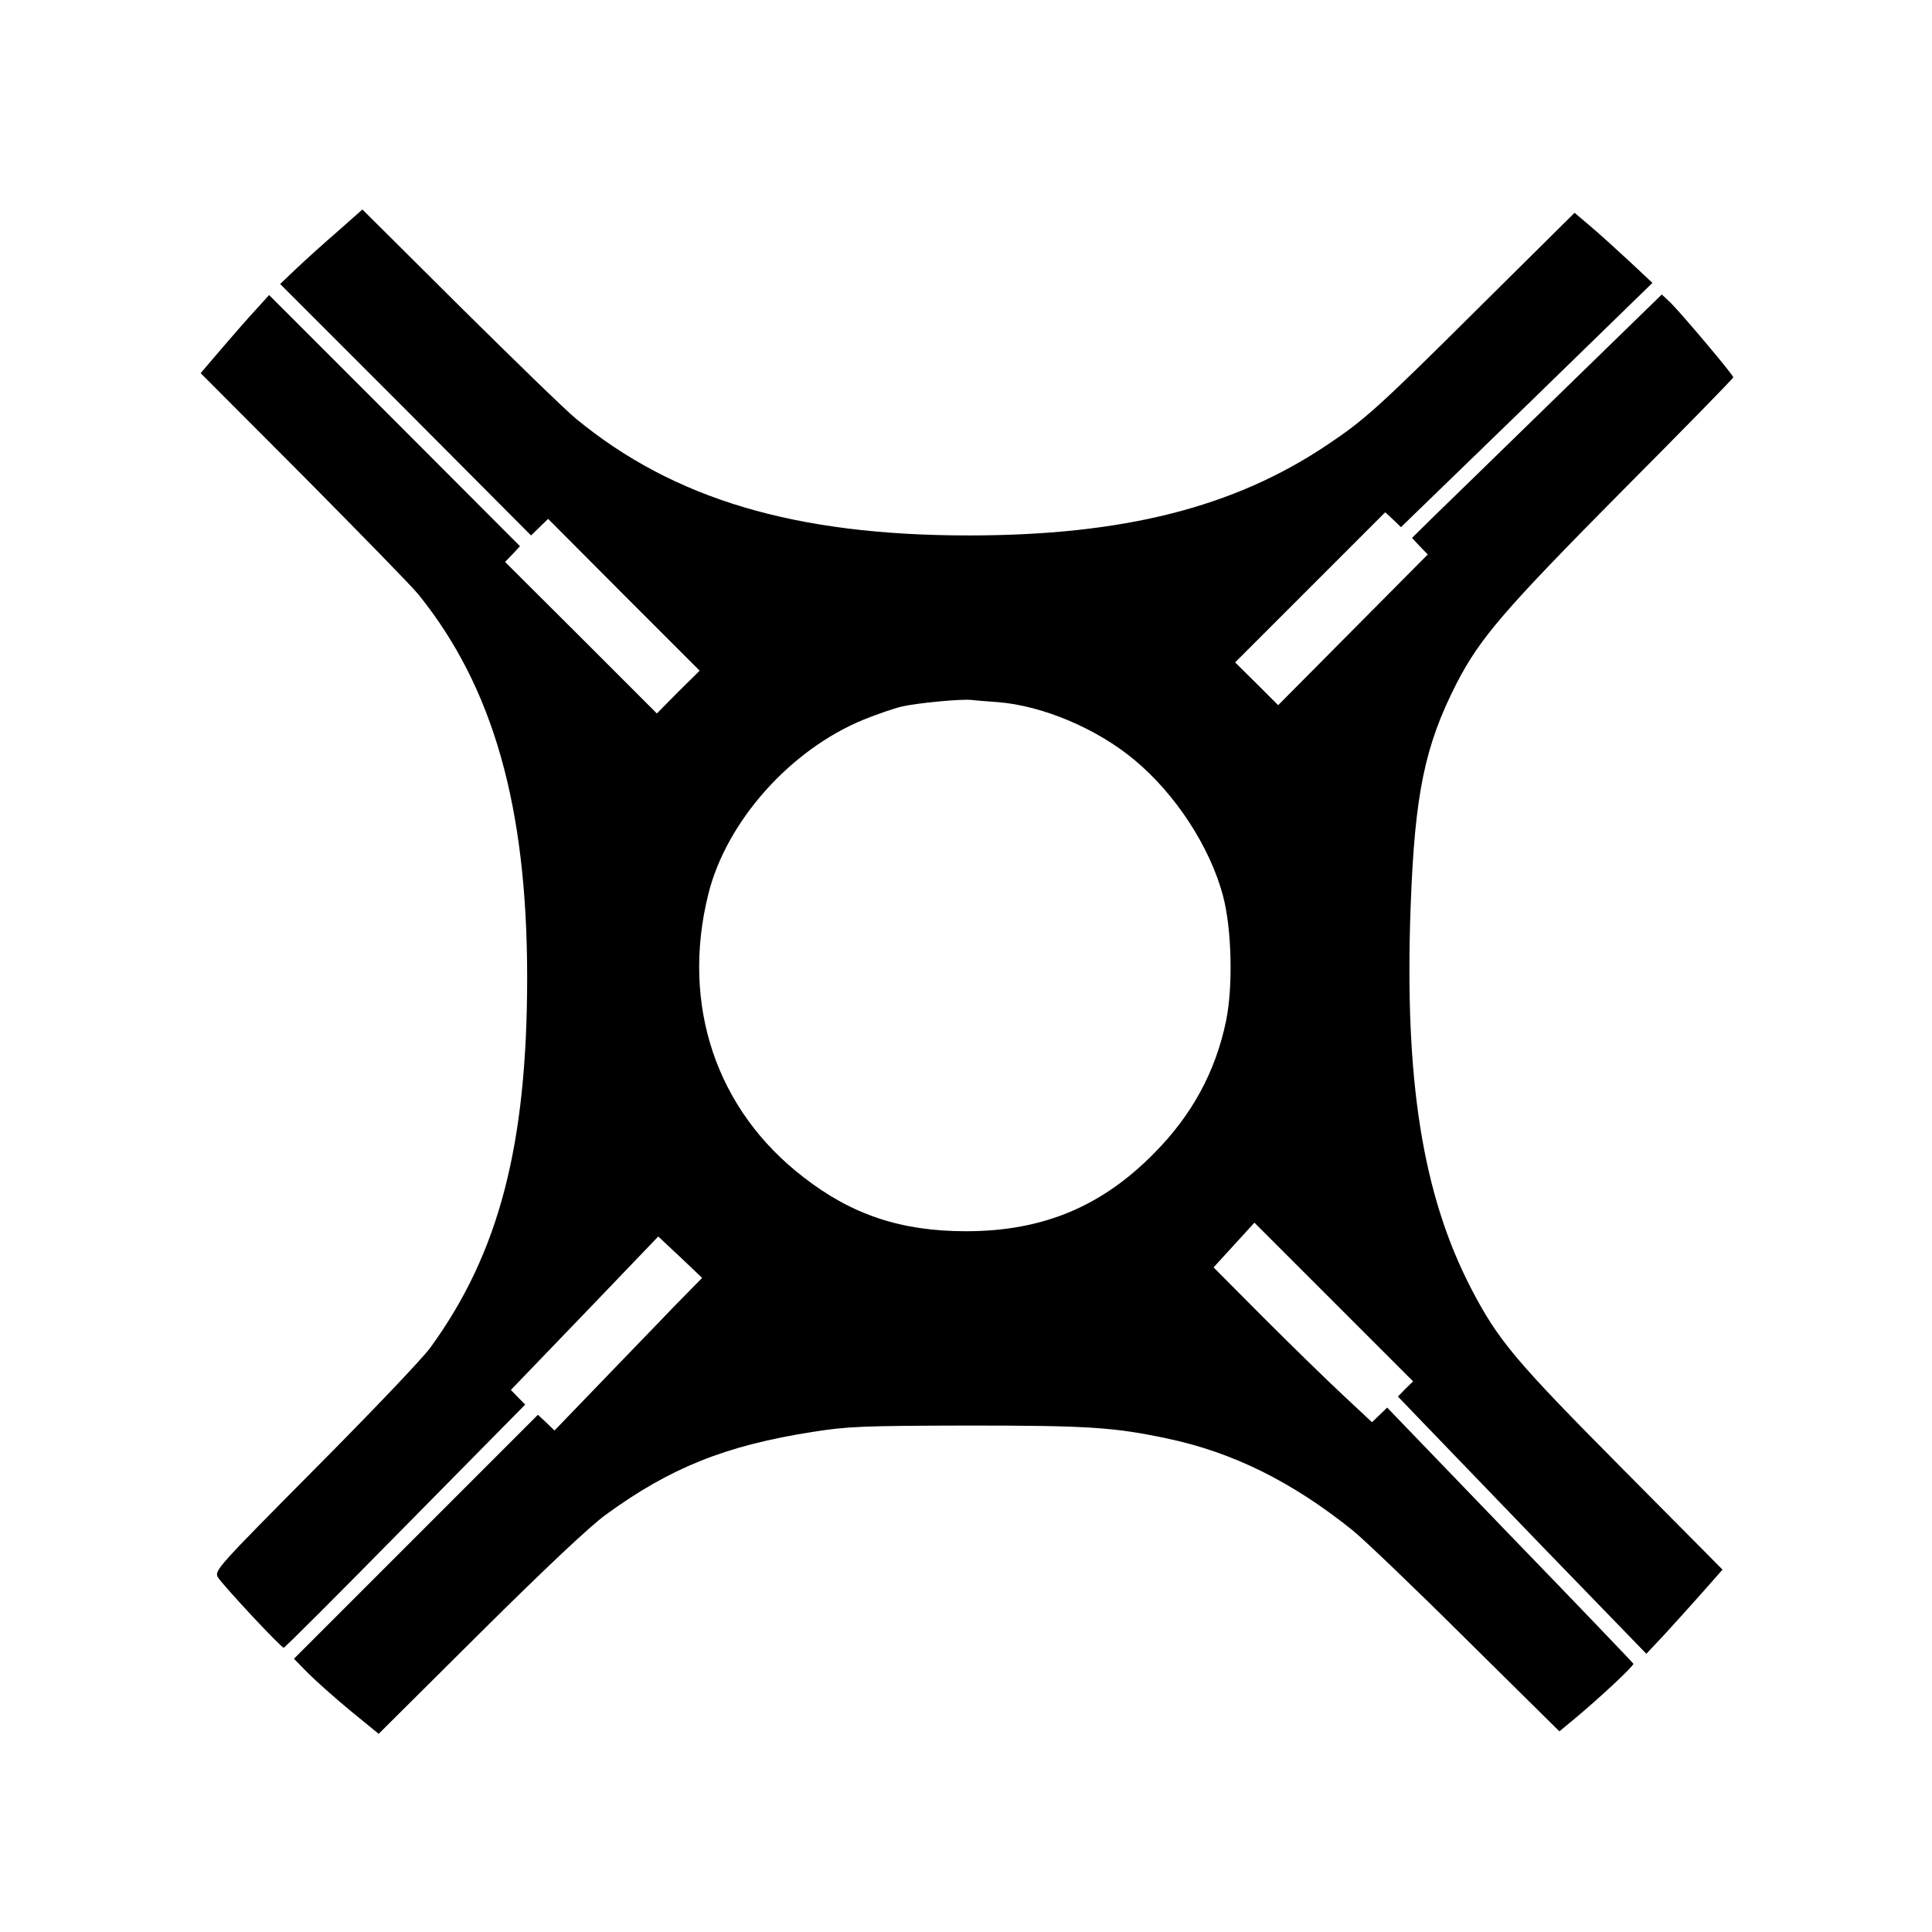
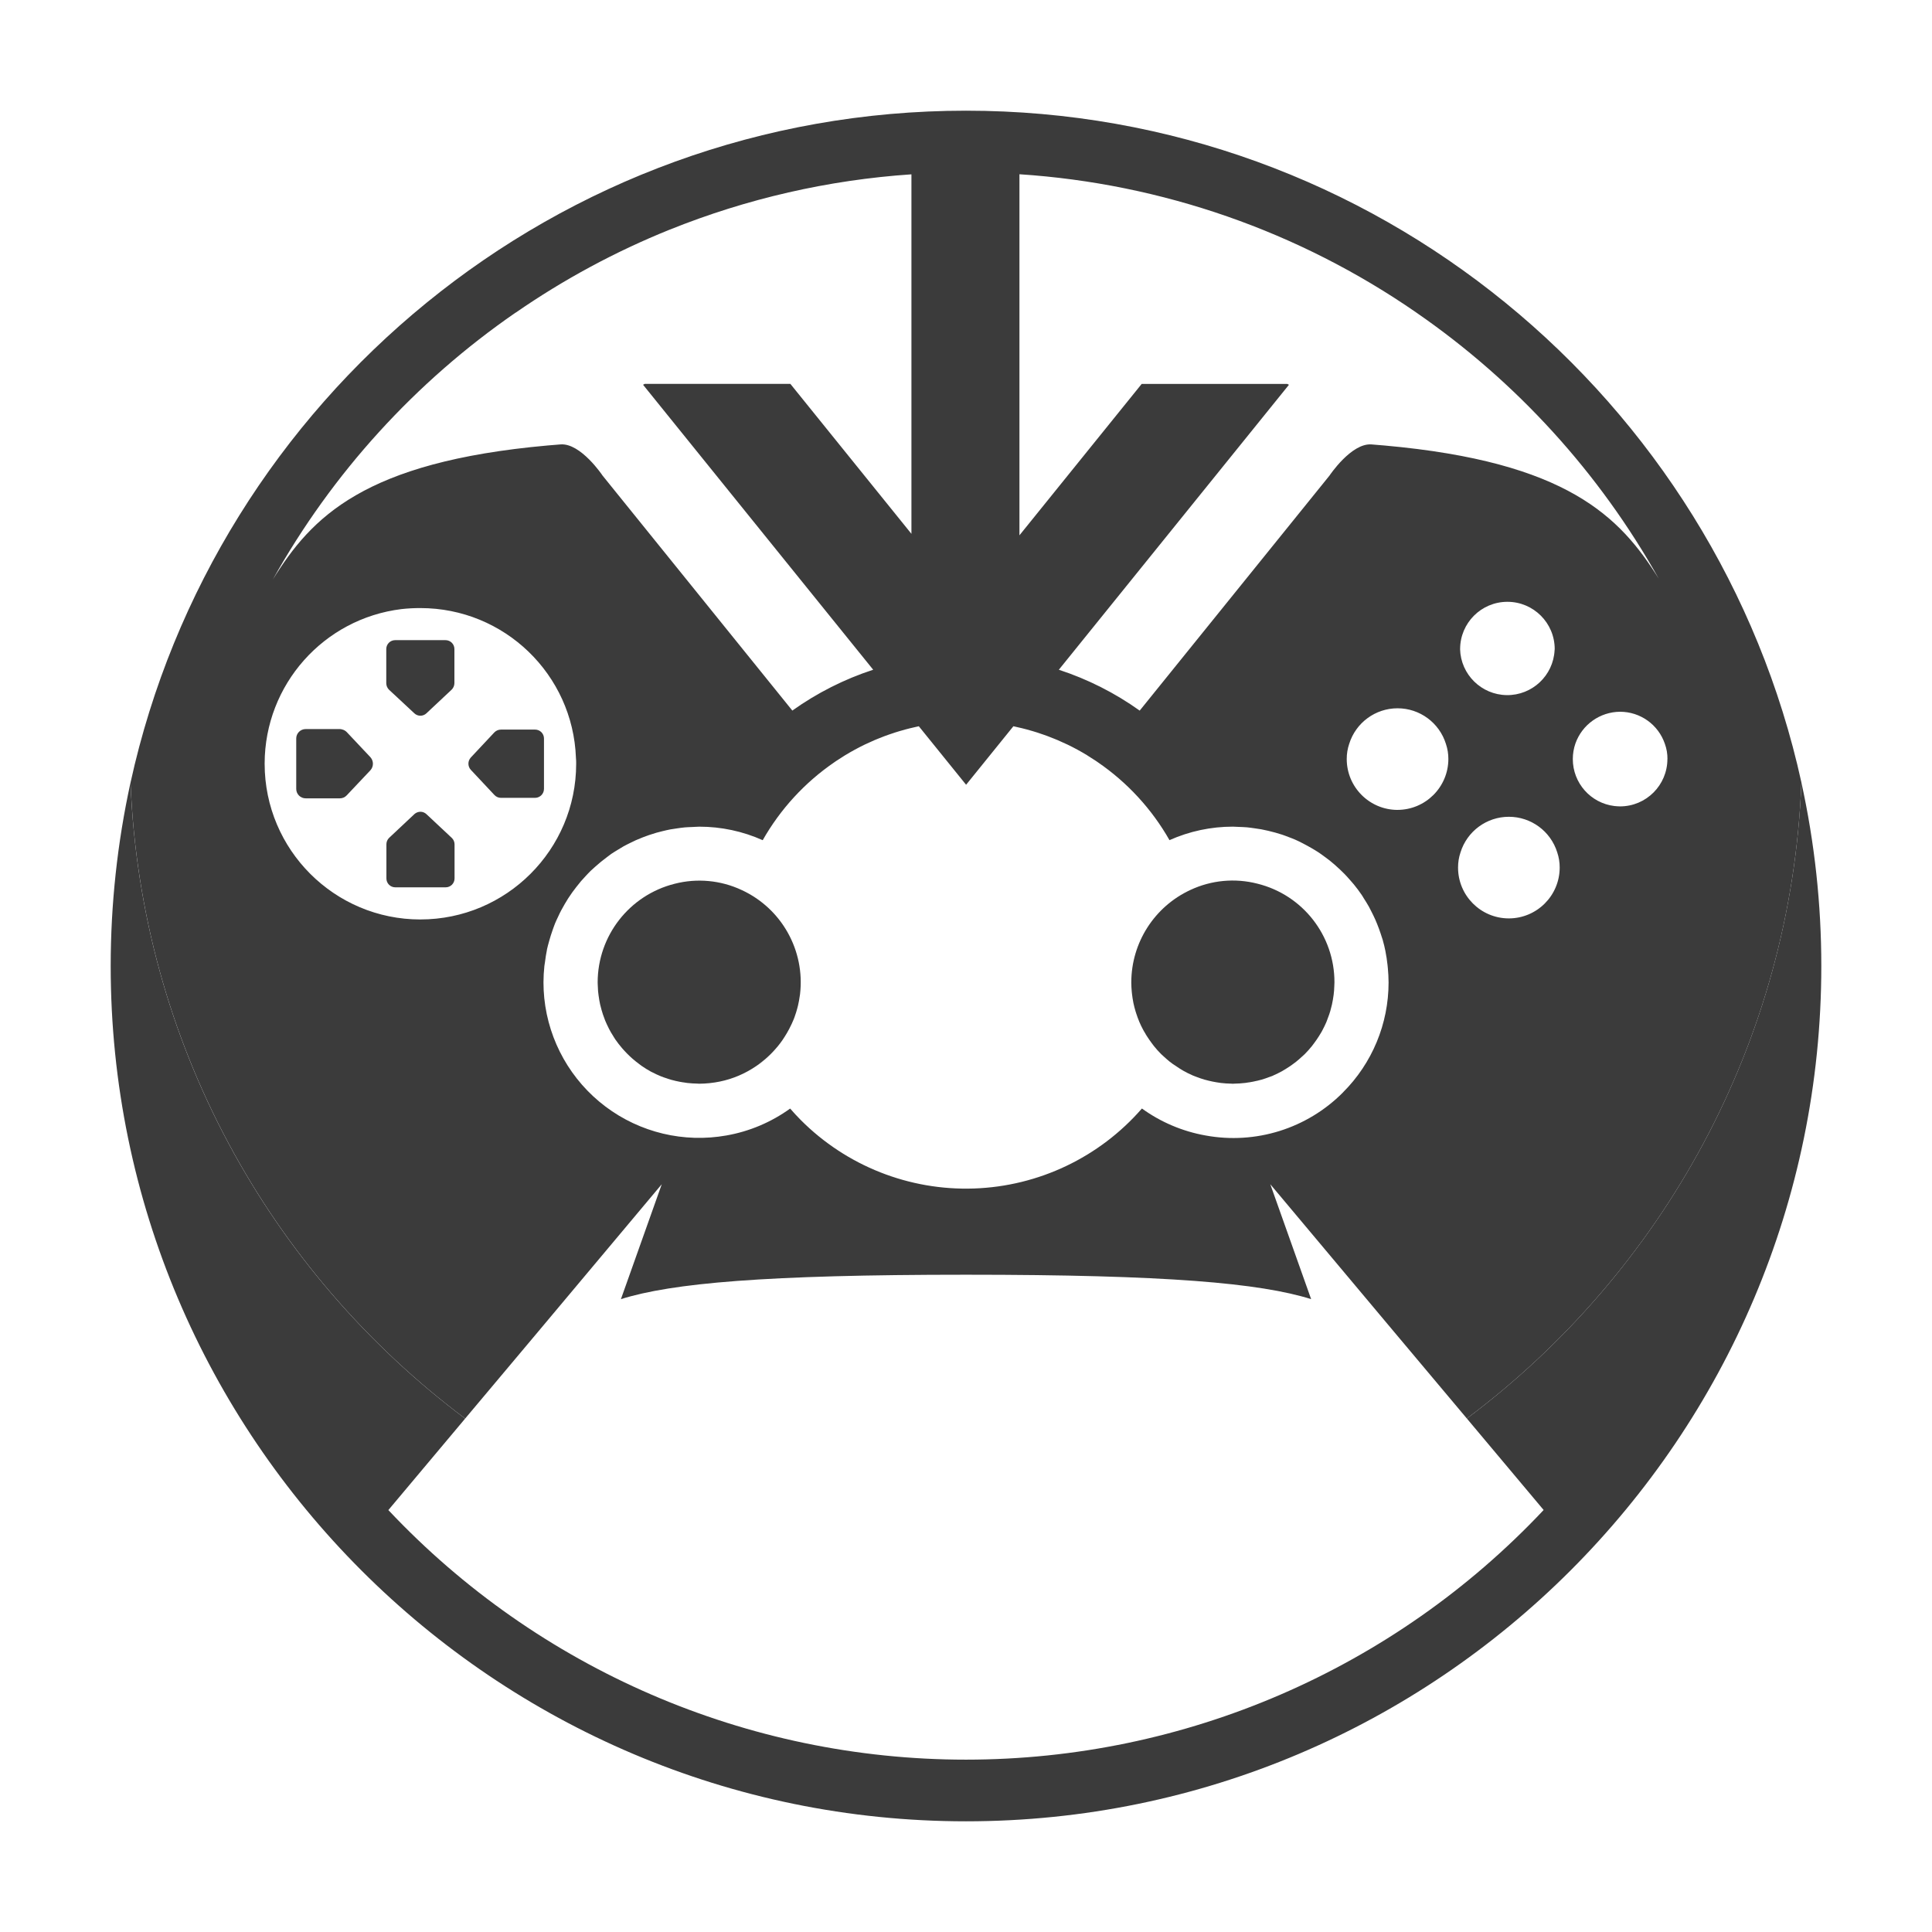
- <svg xmlns="http://www.w3.org/2000/svg" version="1.0" width="700pt" height="700pt" viewBox="0 0 700 700" preserveAspectRatio="xMidYMid meet">
-   <g transform="translate(0,700) scale(0.1,-0.1)" fill="#000000" stroke="none">
-     <path d="M1225 6163 c-49 -42 -116 -103 -149 -134 l-61 -58 455 -455 454 -456 31 30 31 30 274 -275 275 -275 -78 -77 -77 -78 -275 275 -275 274 27 28 27 29 -454 455 -455 455 -48 -53 c-27 -29 -83 -93 -124 -141 l-76 -89 375 -376 c206 -208 393 -399 415 -427 270 -335 393 -768 393 -1386 0 -608 -102 -1000 -351 -1342 -29 -40 -217 -237 -418 -439 -353 -356 -364 -368 -352 -392 15 -26 229 -256 239 -256 4 0 202 198 441 441 l434 440 -26 26 -26 27 152 158 c84 87 204 212 267 278 l115 120 80 -75 79 -75 -105 -107 c-57 -60 -178 -184 -267 -277 l-163 -169 -30 29 -30 28 -442 -442 -442 -442 50 -51 c28 -28 96 -89 153 -136 l104 -85 366 364 c240 238 398 387 457 430 233 170 435 251 750 300 127 20 178 22 560 23 438 0 531 -6 724 -47 238 -50 453 -157 671 -332 41 -33 227 -211 412 -395 l338 -334 52 43 c97 81 218 194 216 202 -2 4 -203 214 -448 467 l-444 461 -28 -27 -27 -26 -108 101 c-59 55 -189 182 -287 280 l-179 180 74 81 74 81 287 -287 288 -288 -28 -27 -27 -28 74 -77 c41 -43 244 -253 450 -467 l376 -388 64 68 c35 38 97 107 138 153 l74 84 -363 366 c-387 390 -449 463 -547 651 -177 341 -243 757 -220 1385 15 409 51 583 167 810 85 164 172 265 599 696 222 223 403 408 403 412 0 9 -191 235 -228 271 l-31 29 -378 -368 c-208 -203 -412 -401 -453 -441 l-74 -73 28 -30 29 -30 -271 -273 -271 -273 -78 78 -78 77 272 272 272 272 29 -27 28 -27 456 442 455 443 -81 76 c-45 42 -108 99 -141 127 l-60 51 -335 -332 c-376 -374 -425 -418 -563 -510 -337 -226 -739 -327 -1297 -327 -628 0 -1068 131 -1422 422 -35 28 -223 211 -419 405 l-356 354 -88 -78z m2391 -1707 c162 -13 359 -96 495 -210 149 -124 273 -315 320 -491 32 -120 37 -330 11 -455 -38 -183 -123 -340 -261 -479 -191 -194 -405 -282 -681 -282 -234 0 -413 59 -589 196 -316 243 -444 624 -345 1024 65 264 297 525 564 634 47 19 108 40 137 47 57 13 214 28 253 24 14 -2 57 -5 96 -8z" />
-   </g>
+ <svg xmlns="http://www.w3.org/2000/svg" id="Layer_1" data-name="Layer 1" viewBox="0 0 1920 1920">
+   <defs>
+     <style>.cls-1{fill:#3b3b3b;}</style>
+   </defs>
+   <path class="cls-1" d="M411.74,708.85a8.7,8.7,0,0,0,12.06,0l25-23.43a9.21,9.21,0,0,0,2.79-6.49V645a8.81,8.81,0,0,0-8.81-8.82h-50.1a8.81,8.81,0,0,0-8.81,8.82v34a9.2,9.2,0,0,0,2.78,6.49Z" />
+   <path class="cls-1" d="M491.28,790a8.92,8.92,0,0,0,6.5,2.9h34a8.92,8.92,0,0,0,8.82-8.93v-50.1a8.81,8.81,0,0,0-8.82-8.81h-34a9.24,9.24,0,0,0-6.5,2.78l-23.42,25a9.07,9.07,0,0,0,0,12.18Z" />
+   <path class="cls-1" d="M448.84,832.57l-25-23.42a8.74,8.74,0,0,0-6-2.44,9.16,9.16,0,0,0-6,2.32l-25.05,23.54a8.77,8.77,0,0,0-2.78,6.38V873a8.8,8.8,0,0,0,8.81,8.81h50.1a8.8,8.8,0,0,0,8.81-8.81V839A8.78,8.78,0,0,0,448.84,832.57Z" />
+   <path class="cls-1" d="M303.78,793.38h34a9.17,9.17,0,0,0,6.72-2.9l23.66-25.05a9.71,9.71,0,0,0,0-12.87l-23.54-25a9.3,9.3,0,0,0-4.75-2.67,6.15,6.15,0,0,0-2.09-.35h-34a9.36,9.36,0,0,0-9.39,9.39V784A9.36,9.36,0,0,0,303.78,793.38Z" />
+   <path class="cls-1" d="M462.27,1409.75l4.71-5.62,67.3-80.12,123.37-147.14-40.58,114.19c50.75-15.92,143.21-24.26,342.92-24.26s292.18,8.34,343,24.26l-40.59-114.19L1385.78,1324l67.29,80.12,4.67,5.56h0c194-145.25,322.29-373.45,332.49-631.93,0,0,0-.07,0-.11C1706.55,396.29,1366.11,110,960,110S213.37,396.35,129.72,777.76c-.44-11.13-.43-11.15,0,0,10.28,258.48,138.61,486.68,332.57,632m50.08-1099a.22.22,0,0,0,.14-.07,785.14,785.14,0,0,1,152.95-82.44h.07a784.34,784.34,0,0,1,240.24-55V530.51l-120.3-149H640.71c-.53.3-1.09.57-1.63.87L771.65,546.57h0l96.11,119a297.07,297.07,0,0,0-80.34,40.59L598.84,472.65s-21.66-32.53-41.78-31l-12.76,1.05C361.55,459.05,309.54,514,271.13,575.91A791.12,791.12,0,0,1,512.34,310.72Zm-94.57,603A154.81,154.81,0,0,1,263,759.06v-.47A154.86,154.86,0,0,1,399,605.3a166,166,0,0,1,18.79-1c83.49,0,151.55,66,154.57,148.77a52.77,52.77,0,0,1,.23,6C572.57,844.4,503.23,913.74,417.77,913.74Zm916.88,171.85A153.37,153.37,0,0,1,1198,1128.41l0,0a153.63,153.63,0,0,1-63.17-26.79,231.77,231.77,0,0,1-338.92,11.56c-3.7-3.7-7.22-7.56-10.67-11.51A153.6,153.6,0,0,1,722,1128.4l0,0A154.7,154.7,0,0,1,540.9,992a156.27,156.27,0,0,1-.8-15.84A158.1,158.1,0,0,1,541,960c.13-1.23.4-2.42.56-3.65.54-4.21,1.16-8.39,2-12.49,0-.09,0-.18,0-.27.61-2.82,1.41-5.57,2.17-8.33,1-3.7,2.16-7.32,3.43-10.9.82-2.29,1.58-4.6,2.5-6.84s2-4.37,3-6.54,1.92-4.16,3-6.18,2.33-4.25,3.55-6.34c1.12-1.93,2.27-3.84,3.47-5.72q2-3.08,4.09-6,1.92-2.68,4-5.29c1.5-1.93,3-3.84,4.59-5.7,1.42-1.65,2.91-3.23,4.39-4.83,1.68-1.79,3.32-3.61,5.08-5.33,1.53-1.49,3.16-2.88,4.75-4.31q5.64-5.07,11.75-9.58c1.39-1,2.73-2.13,4.15-3.11,2.12-1.45,4.35-2.75,6.54-4.1,1.76-1.08,3.49-2.2,5.3-3.21,2.23-1.26,4.53-2.38,6.83-3.52,1.88-.94,3.76-1.88,5.68-2.74,2.34-1,4.72-2,7.12-2.94,2-.77,4-1.5,6-2.19,2.44-.84,4.9-1.62,7.4-2.34,2.07-.59,4.17-1.1,6.27-1.61,2.54-.61,5.07-1.22,7.66-1.7,2.16-.4,4.36-.68,6.55-1,2.6-.37,5.19-.79,7.83-1,2.33-.22,4.71-.25,7.07-.36,1,0,1.9-.12,2.85-.15v0c1.47,0,2.91-.19,4.39-.19a154.25,154.25,0,0,1,63,13.43,233.69,233.69,0,0,1,71-77.32h0c.65-.45,1.29-.91,1.94-1.35,2.52-1.69,5.08-3.32,7.66-4.92.48-.29.95-.6,1.42-.89q9.38-5.68,19.31-10.5c.57-.28,1.16-.53,1.74-.8,2.67-1.27,5.35-2.5,8.08-3.66,1-.44,2.08-.85,3.13-1.28,2.3-.94,4.6-1.87,6.94-2.74,1.23-.46,2.48-.89,3.72-1.33,2.18-.77,4.37-1.52,6.57-2.22,1.36-.44,2.72-.85,4.09-1.26,2.14-.63,4.28-1.25,6.44-1.83,1.43-.38,2.86-.75,4.3-1.11q3.21-.78,6.44-1.49c.79-.17,1.56-.38,2.35-.54l0,0,47,58.15,47-58.15,0,0c.87.18,1.72.41,2.59.6,2,.44,4,.89,6,1.38,1.59.39,3.17.8,4.75,1.22,2,.54,4,1.11,5.93,1.69,1.53.46,3,.91,4.56,1.4,2,.65,4,1.34,6,2.05,1.41.49,2.82,1,4.22,1.5,2.15.8,4.28,1.66,6.4,2.53,1.21.49,2.43,1,3.62,1.47,2.55,1.09,5.06,2.25,7.56,3.43.74.34,1.49.66,2.22,1q9.93,4.8,19.3,10.49l1,.67q4.11,2.52,8.11,5.2l1.7,1.18a233.71,233.71,0,0,1,71.16,77.39,154.06,154.06,0,0,1,63-13.41c1.45,0,2.86.14,4.3.18h0c.41,0,.8,0,1.21.06,2.86.1,5.72.18,8.54.43,2.36.22,4.67.57,7,.89s4.82.66,7.2,1.09,4.64.94,6.94,1.48,4.6,1.12,6.87,1.76,4.46,1.28,6.66,2,4.58,1.64,6.84,2.51c2,.79,4.12,1.53,6.13,2.41,2.8,1.21,5.51,2.58,8.22,4s5.39,2.84,8,4.37c2.41,1.41,4.83,2.82,7.15,4.35,1.8,1.18,3.51,2.46,5.24,3.71,2,1.42,3.94,2.86,5.85,4.37,1.71,1.36,3.37,2.77,5,4.19,1.83,1.59,3.61,3.22,5.37,4.89,1.55,1.47,3.09,2.95,4.58,4.48,1.81,1.87,3.53,3.81,5.24,5.77,1.28,1.46,2.61,2.89,3.83,4.4,2.76,3.39,5.4,6.89,7.86,10.51.72,1,1.33,2.17,2,3.24,1.82,2.82,3.59,5.66,5.23,8.6.82,1.49,1.57,3,2.35,4.56,1.38,2.68,2.7,5.38,3.93,8.14.67,1.54,1.31,3.09,1.94,4.65,1.22,3,2.33,6.07,3.36,9.17.44,1.33.9,2.65,1.3,4,.28.94.64,1.84.91,2.78v.12c1,3.41,1.79,6.89,2.51,10.4l.06.35c.89,4.4,1.54,8.9,2.05,13.45.12,1.07.23,2.14.33,3.22.43,4.72.73,9.48.73,14.32A154.15,154.15,0,0,1,1334.65,1085.59Zm54.13-280.73a50.58,50.58,0,0,1-50.44-50.56,46.44,46.44,0,0,1,2.44-15.07,50.34,50.34,0,0,1,96.12,0,46.44,46.44,0,0,1,2.44,15.07A50.68,50.68,0,0,1,1388.78,804.86ZM1499.4,912.7A50.5,50.5,0,0,1,1449,862.14a46.44,46.44,0,0,1,2.44-15.07,50.34,50.34,0,0,1,96.12,0,46.44,46.44,0,0,1,2.44,15.07A50.6,50.6,0,0,1,1499.4,912.7Zm-48.35-267.63a47,47,0,0,1,94,0,3.45,3.45,0,0,1-.12,1.16,47,47,0,0,1-93.92-1.16Zm206,109.23A47.11,47.11,0,0,1,1610,801.38c-1.85,0-3.82-.23-5.56-.35a47,47,0,0,1-41.4-46.73,47.67,47.67,0,0,1,2.55-15.3A47.37,47.37,0,0,1,1610,707.34a47,47,0,0,1,44.53,31.89A42.86,42.86,0,0,1,1657.1,754.3ZM1375.75,442.72c-4.13-.35-8.41-.7-12.76-1.05-20.11-1.55-41.78,31-41.78,31L1132.62,706.19a297.1,297.1,0,0,0-80.36-40.61l23.79-29.46h0l204.88-253.72c-.54-.3-1.1-.57-1.64-.87H1134.6L1013.11,532V173.17a783.06,783.06,0,0,1,394.47,137.48.07.07,0,0,0,.07.07,791.58,791.58,0,0,1,240.79,264.34C1610,513.52,1557.66,459,1375.75,442.72Z" />
+   <path class="cls-1" d="M1457.74,1409.69l76.31,90.93a788.25,788.25,0,0,1-1148.1.08l76.31-90.93c-194-145.33-322.29-373.53-332.57-632A854.64,854.64,0,0,0,110,960c0,468.65,381.28,850,850,850s850-381.35,850-850a849.55,849.55,0,0,0-19.77-182.26C1780,1036.24,1651.7,1264.44,1457.74,1409.69Z" />
+   <path class="cls-1" d="M828.87,757.55h0c.65-.45,1.29-.91,1.94-1.35C830.16,756.64,829.52,757.1,828.87,757.55Z" />
+   <path class="cls-1" d="M1007,721.63l0,0,2.63.55C1008.71,722,1007.86,721.81,1007,721.63Z" />
+   <path class="cls-1" d="M913,721.63c-.79.16-1.56.37-2.35.54l2.38-.49Z" />
+   <path class="cls-1" d="M1138.61,1028.05c.39.65.88,1.22,1.28,1.86-.4-.65-.8-1.3-1.19-2Z" />
+   <path class="cls-1" d="M754.69,1057.29l0,.09a100.59,100.59,0,0,0,10.82-9.27,102.45,102.45,0,0,1-10.87,9.18Z" />
+   <path class="cls-1" d="M779.92,1030.33c.49-.77,1-1.52,1.47-2.31l0,0C780.88,1028.76,780.42,1029.56,779.92,1030.33Z" />
+   <path class="cls-1" d="M1162.53,1055.18c.92.72,1.83,1.45,2.77,2.14a.13.13,0,0,0,0,0C1164.4,1056.58,1163.45,1055.9,1162.53,1055.18Z" />
+   <path class="cls-1" d="M788.9,1012.64c.3-.77.57-1.55.86-2.32q1.49-4.12,2.62-8.42c.23-.88.47-1.76.68-2.66.71-3,1.27-6.11,1.7-9.23.09-.67.23-1.33.31-2A101,101,0,0,0,737,884.47a0,0,0,0,1,0,0,98.94,98.94,0,0,0-66.55-6.19v0a101.14,101.14,0,0,0-76.5,98c0,1,.08,1.9.1,2.85.06,2,.13,3.94.3,5.88.12,1.39.31,2.77.49,4.16.21,1.64.46,3.28.75,4.9.24,1.35.48,2.7.78,4,.41,1.85.9,3.67,1.41,5.48.45,1.57.91,3.13,1.43,4.67.68,2,1.4,4,2.2,6,.49,1.18,1,2.33,1.54,3.49.71,1.54,1.44,3.07,2.21,4.58.58,1.11,1.15,2.21,1.77,3.3,1,1.71,2,3.38,3.06,5,.49.77.95,1.57,1.46,2.32h0a101.06,101.06,0,0,0,6.79,8.77c.66.77,1.36,1.5,2,2.25,1.82,2,3.71,3.94,5.69,5.79.87.82,1.76,1.63,2.66,2.42,2,1.75,4.09,3.4,6.23,5,.88.65,1.74,1.34,2.64,2a98.86,98.86,0,0,0,9.37,5.81c.42.23.88.41,1.31.64q4.26,2.22,8.74,4.06h0c1.21.49,2.46.91,3.7,1.36l.09,0c2.26.81,4.54,1.56,6.87,2.22l.1,0c1.38.39,2.77.75,4.18,1.07l.11,0c2.33.55,4.69,1,7.09,1.36l.26,0c1.32.2,2.62.45,3.95.6h.12c3.15.36,6.35.54,9.58.6.65,0,1.28.12,1.93.12,3.29,0,6.52-.21,9.73-.52l1.17-.13a99.59,99.59,0,0,0,18.94-3.89l.27-.09q4.54-1.42,8.88-3.25l.34-.14a100.83,100.83,0,0,0,16.56-9l.86-.58c1-.71,2.06-1.42,3.07-2.16l-.05-.09,0,0h0a102.45,102.45,0,0,0,10.87-9.18c.5-.49,1-1,1.46-1.49q2.41-2.46,4.64-5.09c.48-.56,1-1.1,1.44-1.68,1.67-2,3.23-4.14,4.73-6.31.73-1,1.4-2.13,2.09-3.21.5-.77,1-1.57,1.44-2.35l.76-1.25c.79-1.36,1.56-2.72,2.29-4.11.12-.24.22-.48.34-.71A100.23,100.23,0,0,0,788.9,1012.64Z" />
+   <path class="cls-1" d="M1314.4,1023.47c1.32-2.48,2.55-5,3.66-7.59.27-.64.51-1.3.77-2,.8-2,1.53-4,2.21-6,.35-1,.69-2.11,1-3.18.61-2.08,1.15-4.2,1.63-6.33.34-1.53.63-3.07.9-4.62s.57-3.37.78-5.07c.17-1.42.33-2.84.44-4.27.13-1.64.2-3.3.25-5,0-1.08.12-2.15.12-3.24a100.74,100.74,0,0,0-76.6-98v0a98.9,98.9,0,0,0-66.46,6.21v0a101.34,101.34,0,0,0-58.83,91.78c0,.19,0,.37,0,.56,0,2.85.18,5.66.43,8.45q.12,1.31.27,2.61c.31,2.67.7,5.33,1.22,7.94.06.29.09.6.15.89.61,2.94,1.37,5.82,2.23,8.66.19.62.39,1.23.59,1.85.87,2.69,1.82,5.35,2.91,7.94l.15.4c1.2,2.82,2.54,5.57,4,8.25.21.39.43.77.65,1.16.56,1,1.22,2,1.82,3,.39.66.79,1.31,1.19,2,1.36,2.15,2.81,4.23,4.32,6.27.82,1.11,1.61,2.24,2.47,3.31a100,100,0,0,0,7.27,8.12c.79.8,1.67,1.51,2.5,2.28,2,1.83,4,3.61,6.08,5.29.92.72,1.87,1.4,2.8,2.09a.13.13,0,0,1,0,0c.3.22.63.4.92.61,2,1.41,4,2.74,6,4,1.26.78,2.5,1.58,3.79,2.3a99.44,99.44,0,0,0,9.42,4.68c1,.44,2.06.79,3.09,1.19,2.75,1.08,5.53,2.05,8.39,2.89,1.44.42,2.9.77,4.37,1.12,2.47.61,5,1.11,7.52,1.53,1.48.24,2.94.5,4.44.68a99.68,99.68,0,0,0,10.28.68c.56,0,1.09.11,1.65.11s1.09-.1,1.65-.11a100.06,100.06,0,0,0,10.29-.68h.16c1.38-.17,2.74-.41,4.1-.63l.26,0c2.49-.41,4.95-.9,7.37-1.49l.18,0c1.44-.35,2.89-.69,4.3-1.11l.1,0c2.67-.78,5.28-1.71,7.86-2.7l.12,0c1-.37,2-.67,2.91-1.07.49-.21,1-.48,1.44-.69,2.86-1.27,5.66-2.64,8.37-4.16,1.43-.79,2.79-1.67,4.17-2.52,1.91-1.19,3.78-2.43,5.61-3.75,1.33-1,2.65-1.92,3.94-2.94,2-1.61,3.94-3.31,5.83-5.07.89-.82,1.83-1.58,2.69-2.44a102.61,102.61,0,0,0,7.29-8.15c.81-1,1.54-2,2.31-3.08,1.62-2.17,3.15-4.38,4.59-6.67.9-1.43,1.8-2.85,2.63-4.32C1313.69,1024.74,1314.06,1024.11,1314.4,1023.47Z" />
</svg>
